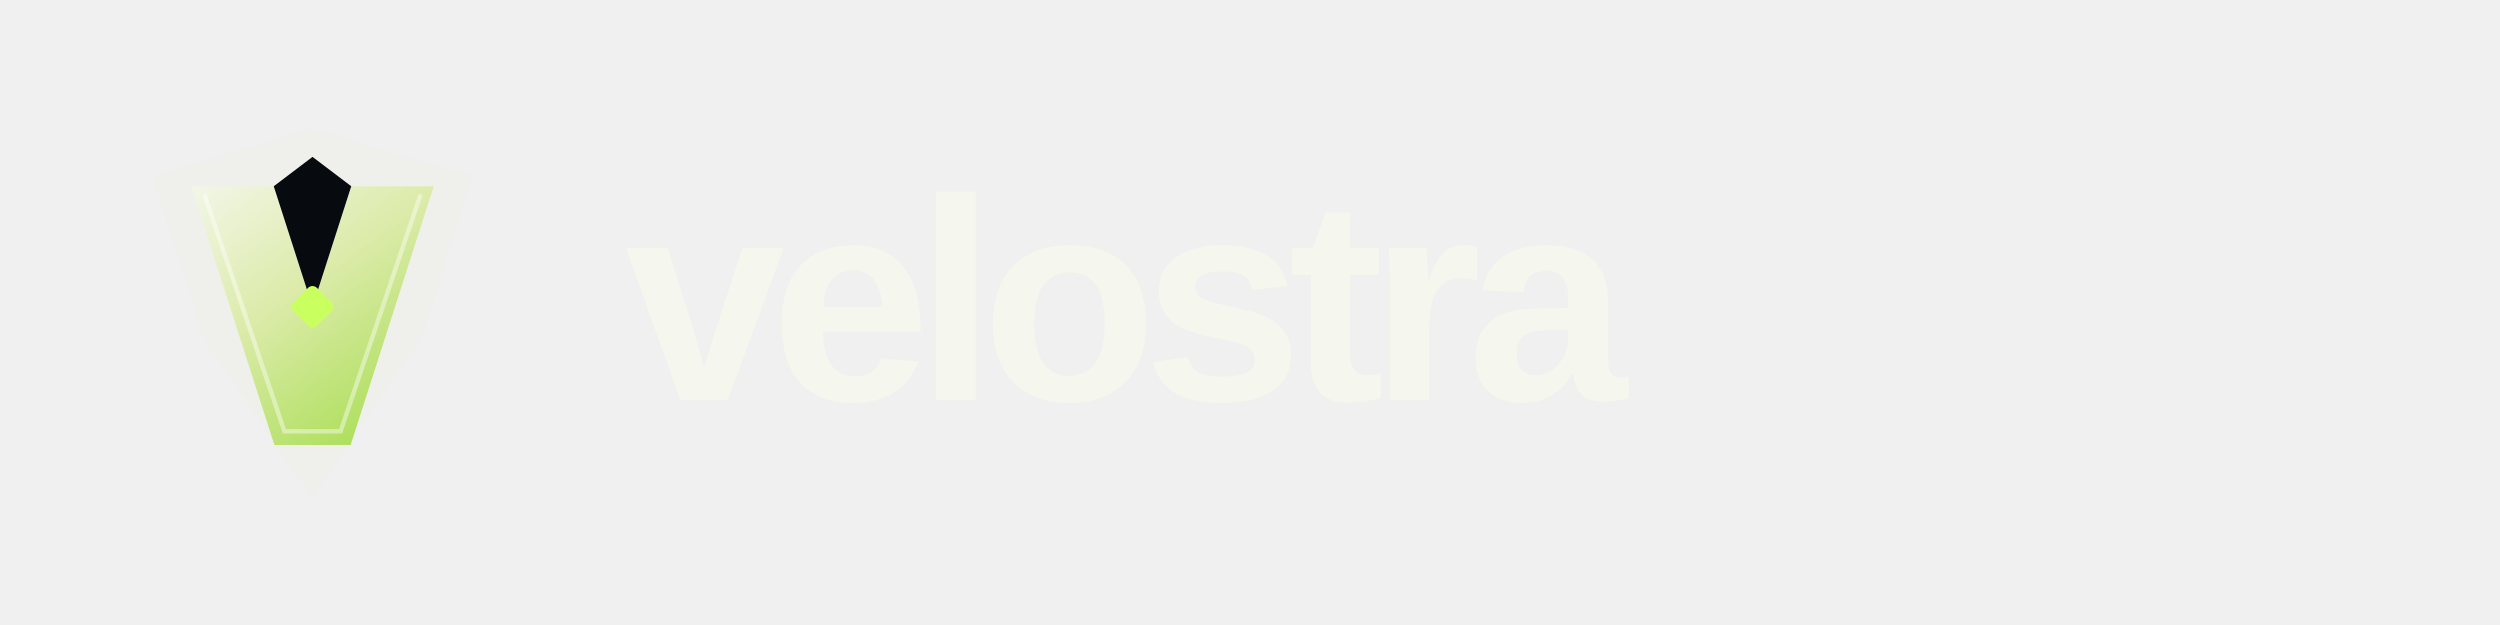
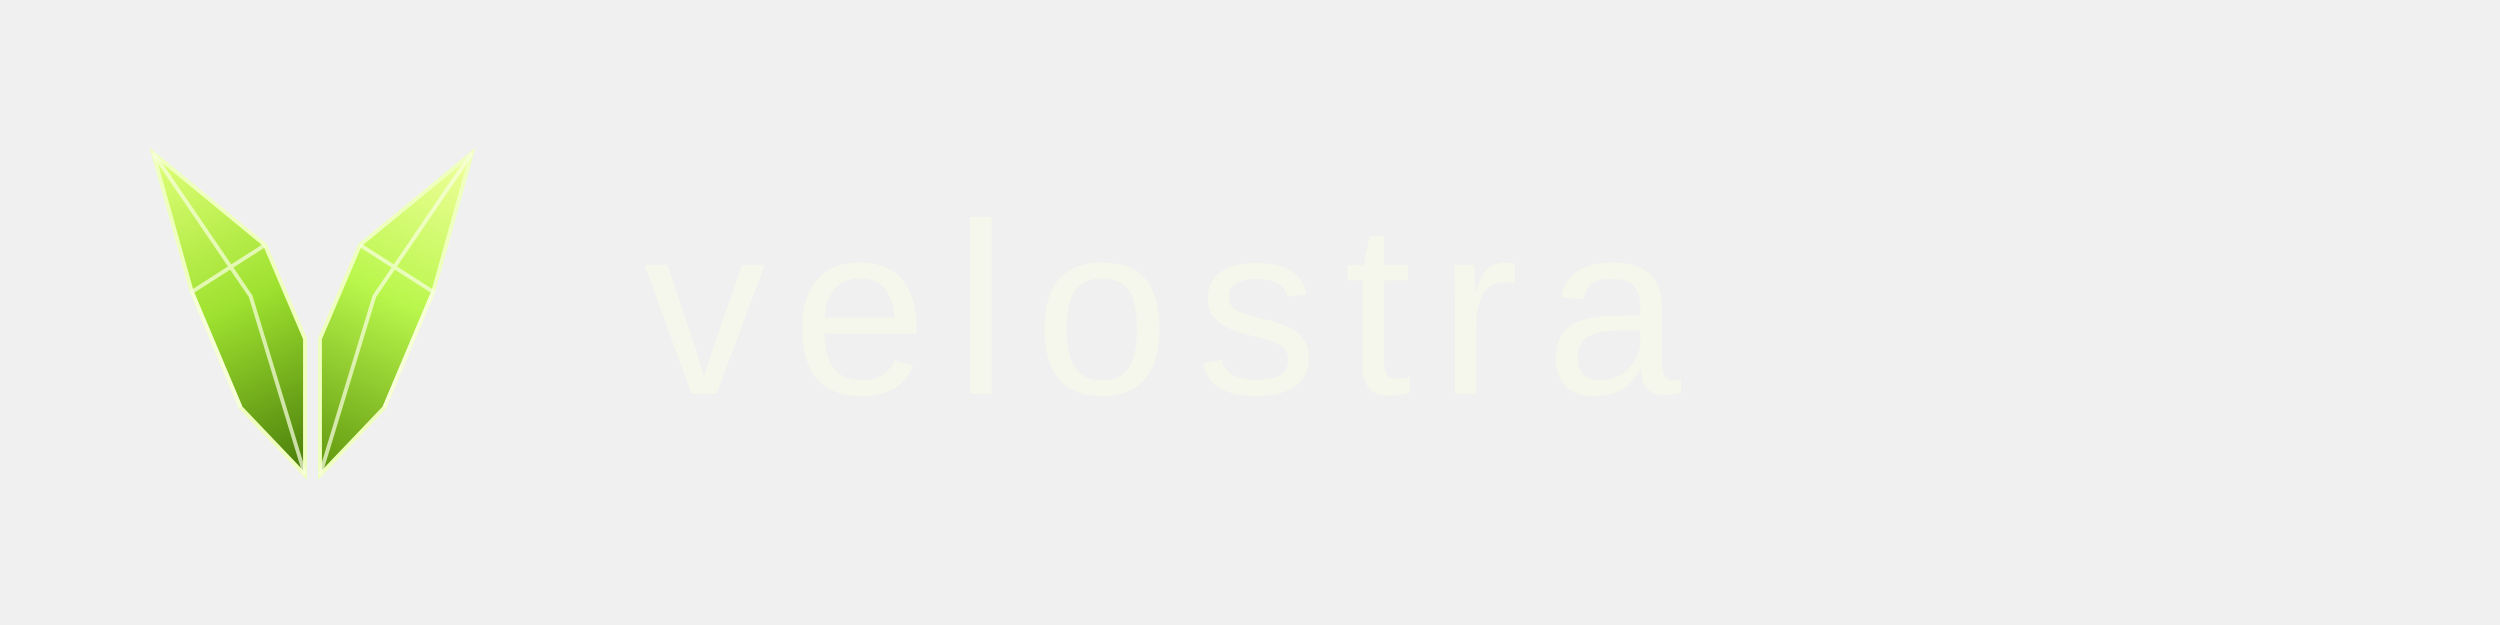
<svg xmlns="http://www.w3.org/2000/svg" width="1600" height="400" viewBox="0 0 400 100" fill="none" role="img" aria-labelledby="title desc">
  <defs>
-     <linearGradient id="v" x1="14" y1="8" x2="49" y2="57" gradientUnits="userSpaceOnUse">
-       <stop stop-color="#F5F7EE" />
-       <stop offset="0.42" stop-color="#DCEBAA" />
-       <stop offset="1" stop-color="#9EDB42" />
+     <linearGradient id="left" x1="7" y1="7" x2="31" y2="58" gradientUnits="userSpaceOnUse">
+       <stop stop-color="#DFFF78" />
+       <stop offset=".48" stop-color="#9EE12F" />
+       <stop offset="1" stop-color="#477A09" />
+     </linearGradient>
+     <linearGradient id="right" x1="57" y1="7" x2="33" y2="58" gradientUnits="userSpaceOnUse">
+       <stop stop-color="#F0FF9C" />
+       <stop offset=".46" stop-color="#B9F64B" />
+       <stop offset="1" stop-color="#5E950D" />
    </linearGradient>
  </defs>
-   <g id="mark" transform="translate(18 18) scale(1)">
-     <path d="M7 10.5 31.6 3l25.5 7.5L49 35.8 32 61 14.9 35.8 7 10.5Z" fill="#C9FF5F" fill-opacity="0.035" stroke="#EBF1E5" stroke-opacity="0.18" />
-     <path d="M12.6 11.8h13.2L32 31.1l6.2-19.3h13.2L38.1 53.2H25.9L12.6 11.8Z" fill="url(#v)" />
-     <path d="m25.8 11.8 6.2 19.3 6.2-19.3L32 7.1l-6.2 4.7Z" fill="#070A0E" />
-     <path d="M14.8 13.4 27.5 51h9L49.2 13.4" stroke="#FFFFFF" stroke-opacity="0.42" stroke-width="0.7" stroke-linecap="round" />
-     <rect x="29.35" y="28.45" width="5.3" height="5.3" rx="1" transform="rotate(45 32 31.1)" fill="#C9FF5F" />
+   <g id="mark" transform="translate(18 18)">
+     <path d="M6.5 6.5 24.4 21.2 30.8 36.2 30.8 58 20.5 47.2 12.7 28.7Z" fill="url(#left)" stroke="#EFFFBD" stroke-width=".62" />
+     <path d="m57.5 6.5-17.9 14.7-6.4 15V58l10.3-10.8 7.8-18.5Z" fill="url(#right)" stroke="#EFFFBD" stroke-width=".62" />
+     <path d="M6.5 6.5 22.1 29.4 30.8 58M24.4 21.2l-11.7 7.5 7.8 18.5M57.5 6.5 41.9 29.4 33.2 58M39.6 21.2l11.7 7.5-7.8 18.5" fill="none" stroke="#F8FFE0" stroke-opacity=".72" stroke-width=".62" />
  </g>
  <g id="editable-wordmark">
-     <text x="100" y="64" fill="#F5F7EE" font-family="Space Grotesk, Arial, sans-serif" font-size="46" font-weight="600" letter-spacing="-2.3">velostra</text>
-   </g>
-   <g id="baseline-guides" display="none">
-     <path d="M100 66h278M100 28v48" stroke="#59D8FF" stroke-width="0.35" stroke-dasharray="2 2" />
+     <text x="103" y="63" fill="#F5F6EC" font-family="Space Grotesk, Arial, sans-serif" font-size="39" font-weight="500" letter-spacing="4.2">velostra</text>
  </g>
</svg>
